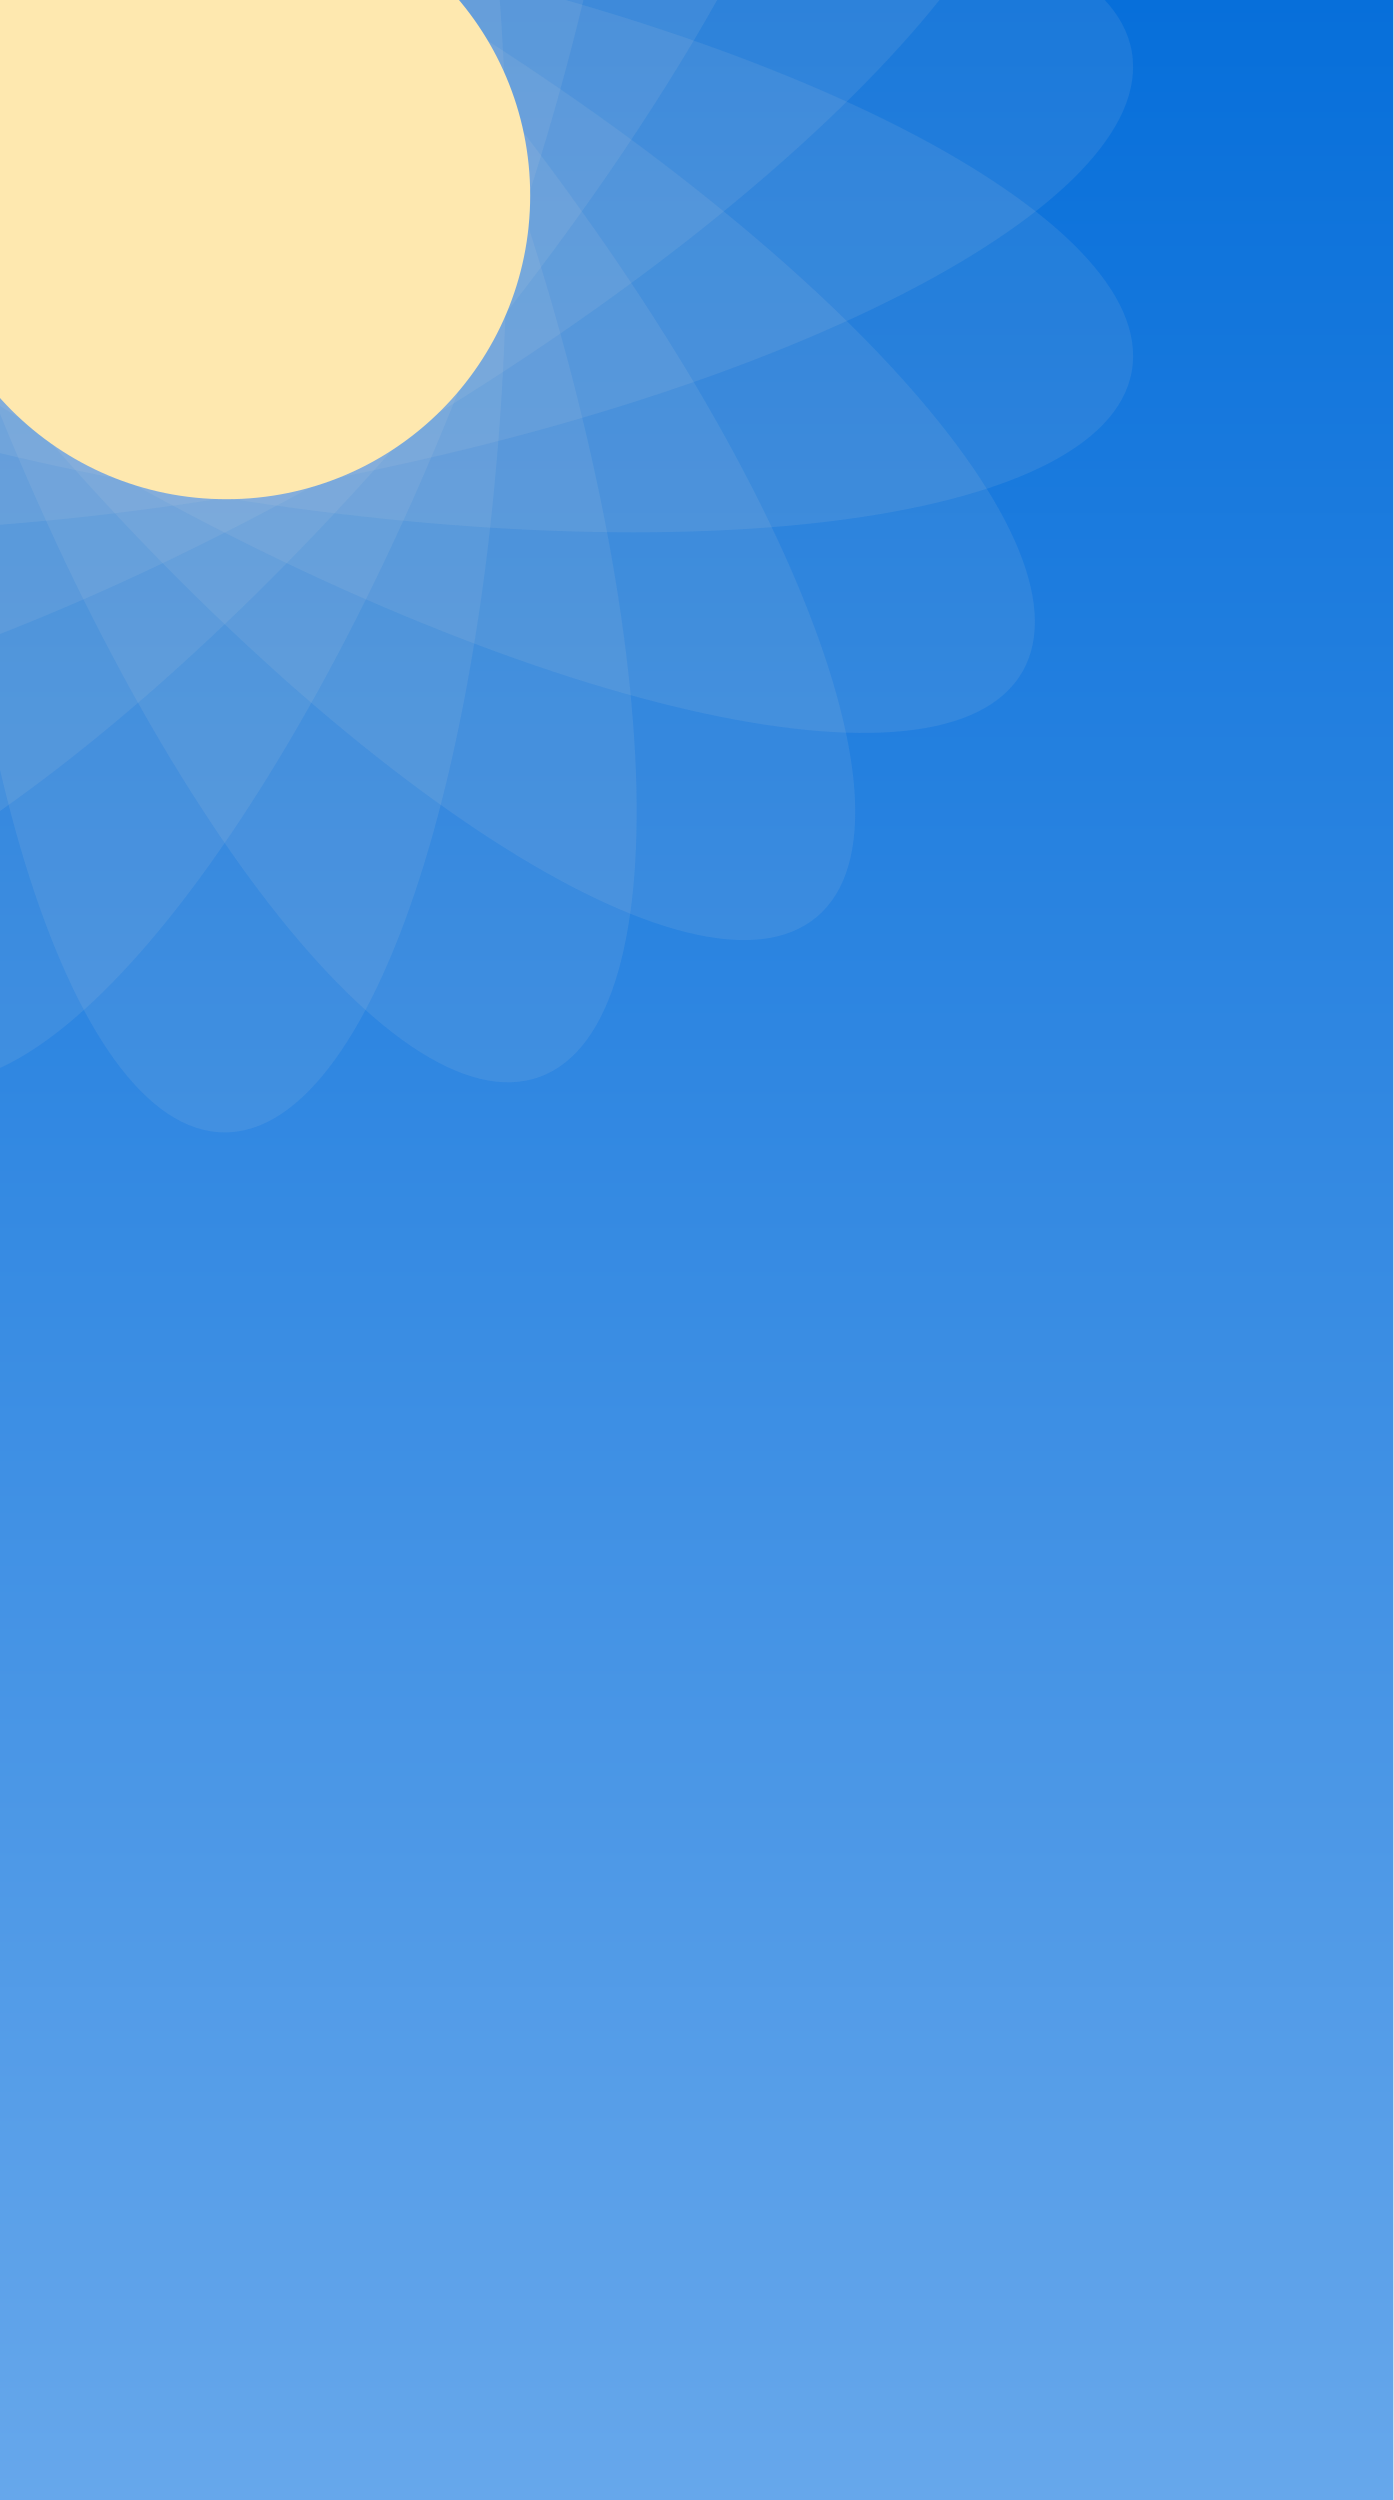
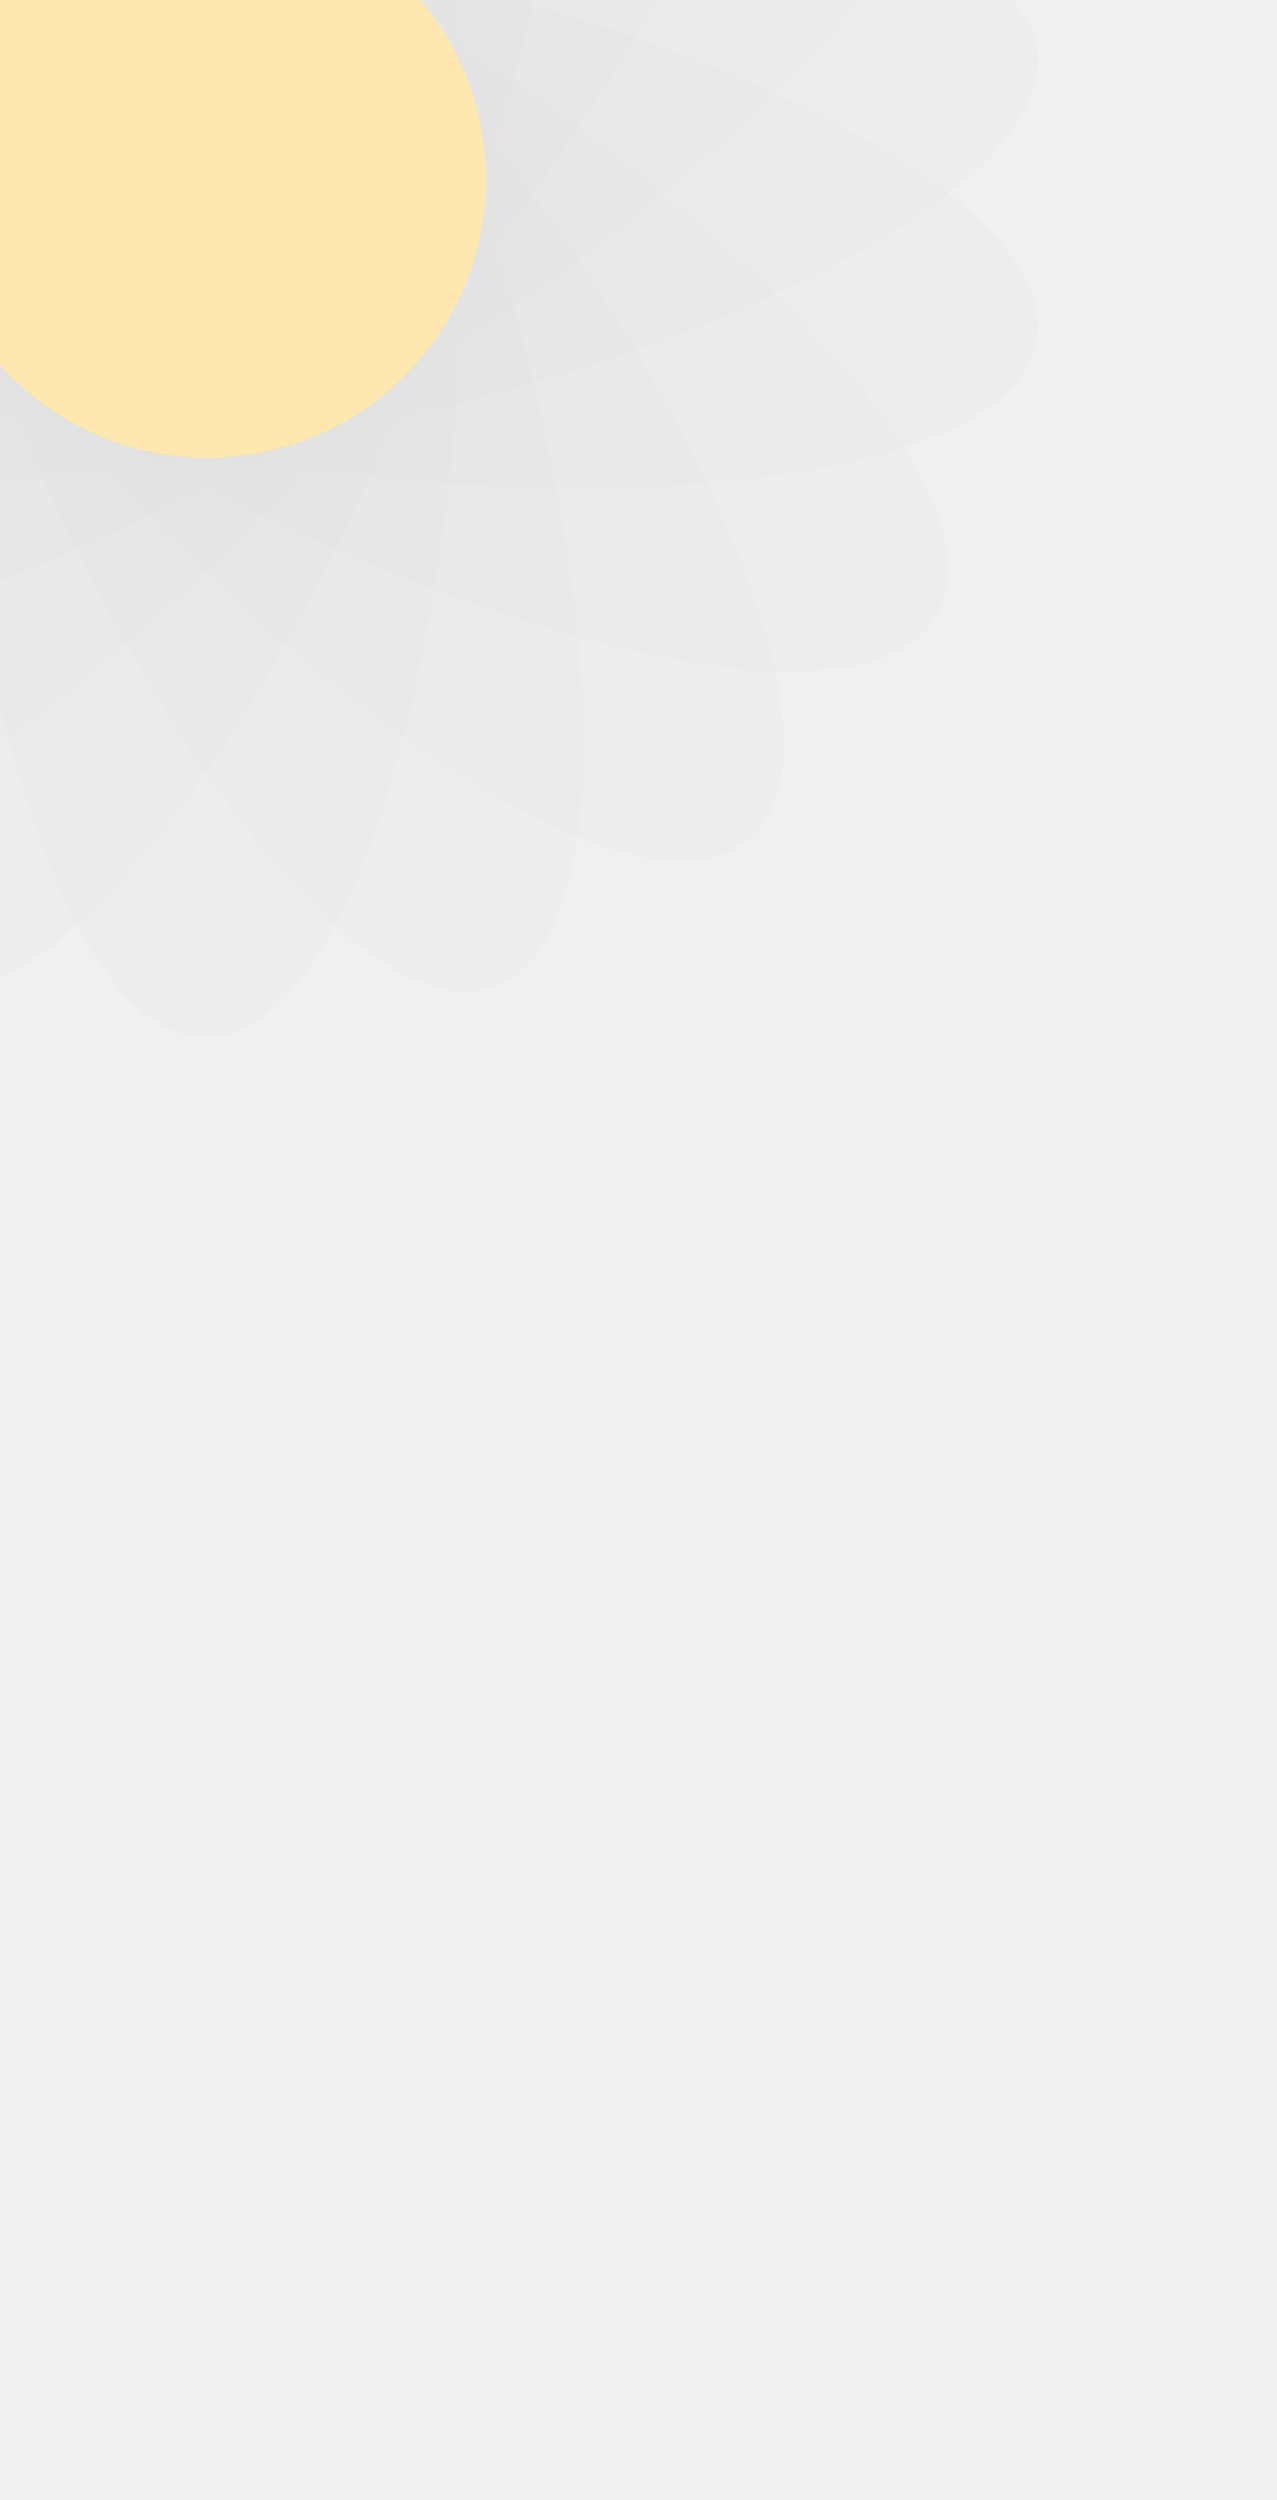
- <svg xmlns="http://www.w3.org/2000/svg" width="360" height="646" viewBox="0 0 360 646" fill="none">
-   <g clip-path="url(#clip0_1_26)">
-     <rect width="360" height="646" fill="url(#paint0_linear_1_26)" />
-     <ellipse cx="58.061" cy="54.614" rx="73" ry="238" fill="#D9D9D9" fill-opacity="0.1" />
-     <ellipse cx="58.061" cy="54.614" rx="73" ry="238" transform="rotate(-20 58.0606 54.6143)" fill="#D9D9D9" fill-opacity="0.1" />
-     <ellipse cx="58.061" cy="54.614" rx="73" ry="238" transform="rotate(-40 58.0606 54.6143)" fill="#D9D9D9" fill-opacity="0.1" />
-     <ellipse cx="58.061" cy="54.614" rx="73" ry="238" transform="rotate(-60 58.0606 54.6143)" fill="#D9D9D9" fill-opacity="0.1" />
-     <ellipse cx="58.061" cy="54.614" rx="73" ry="238" transform="rotate(-80 58.0606 54.6143)" fill="#D9D9D9" fill-opacity="0.1" />
-     <ellipse cx="58.061" cy="54.614" rx="73" ry="238" transform="rotate(-100 58.0606 54.6143)" fill="#D9D9D9" fill-opacity="0.1" />
-     <ellipse cx="58.061" cy="54.614" rx="73" ry="238" transform="rotate(-120 58.0606 54.6143)" fill="#D9D9D9" fill-opacity="0.1" />
-     <ellipse cx="58.061" cy="54.614" rx="73" ry="238" transform="rotate(-140 58.0606 54.6143)" fill="#D9D9D9" fill-opacity="0.1" />
-     <ellipse cx="58.061" cy="54.614" rx="73" ry="238" transform="rotate(-160 58.0606 54.6143)" fill="#D9D9D9" fill-opacity="0.1" />
-     <circle cx="58.5" cy="50.5" r="78.5" fill="#FEE8AF" />
-   </g>
-   <defs>
+ <svg xmlns="http://www.w3.org/2000/svg" width="360" height="705" viewBox="0 0 360 705" fill="none" version="1.1" id="svg36">
+   <ellipse cx="58.061" cy="54.614" rx="73" ry="238" fill="#d9d9d9" fill-opacity="0.1" id="ellipse4" clip-path="none" mask="none" />
+   <ellipse cx="35.88" cy="71.179" rx="73" ry="238" transform="rotate(-20)" fill="#d9d9d9" fill-opacity="0.1" id="ellipse6" clip-path="none" mask="none" />
+   <ellipse cx="9.372" cy="79.158" rx="73" ry="238" transform="rotate(-40)" fill="#d9d9d9" fill-opacity="0.1" id="ellipse8" clip-path="none" mask="none" />
+   <ellipse cx="-18.267" cy="77.589" rx="73" ry="238" transform="rotate(-60)" fill="#d9d9d9" fill-opacity="0.1" id="ellipse10" clip-path="none" mask="none" />
+   <ellipse cx="-43.702" cy="66.662" rx="73" ry="238" transform="rotate(-80)" fill="#d9d9d9" fill-opacity="0.1" id="ellipse12" clip-path="none" mask="none" />
+   <ellipse cx="-63.867" cy="47.695" rx="73" ry="238" transform="rotate(-100)" fill="#d9d9d9" fill-opacity="0.1" id="ellipse14" clip-path="none" mask="none" />
+   <ellipse cx="-76.328" cy="22.975" rx="73" ry="238" transform="rotate(-120)" fill="#d9d9d9" fill-opacity="0.1" id="ellipse16" clip-path="none" mask="none" />
+   <ellipse cx="-79.582" cy="-4.516" rx="73" ry="238" transform="rotate(-140)" fill="#d9d9d9" fill-opacity="0.1" id="ellipse18" clip-path="none" mask="none" />
+   <ellipse cx="-73.238" cy="-31.463" rx="73" ry="238" transform="rotate(-160)" fill="#d9d9d9" fill-opacity="0.1" id="ellipse20" clip-path="none" mask="none" />
+   <circle cx="58.5" cy="50.5" r="78.5" fill="#fee8af" id="circle22" clip-path="none" mask="none" style="stroke:none;stroke-opacity:1;stroke-width:15;stroke-dasharray:none" />
+   <defs id="defs34">
    <linearGradient id="paint0_linear_1_26" x1="180" y1="0" x2="180" y2="646" gradientUnits="userSpaceOnUse">
-       <stop stop-color="#076FDA" />
-       <stop offset="1" stop-color="#66A7EB" />
+       <stop stop-color="#076FDA" id="stop26" />
+       <stop offset="1" stop-color="#66A7EB" id="stop28" />
    </linearGradient>
-     <clipPath id="clip0_1_26">
-       <rect width="360" height="646" fill="white" />
-     </clipPath>
  </defs>
</svg>
